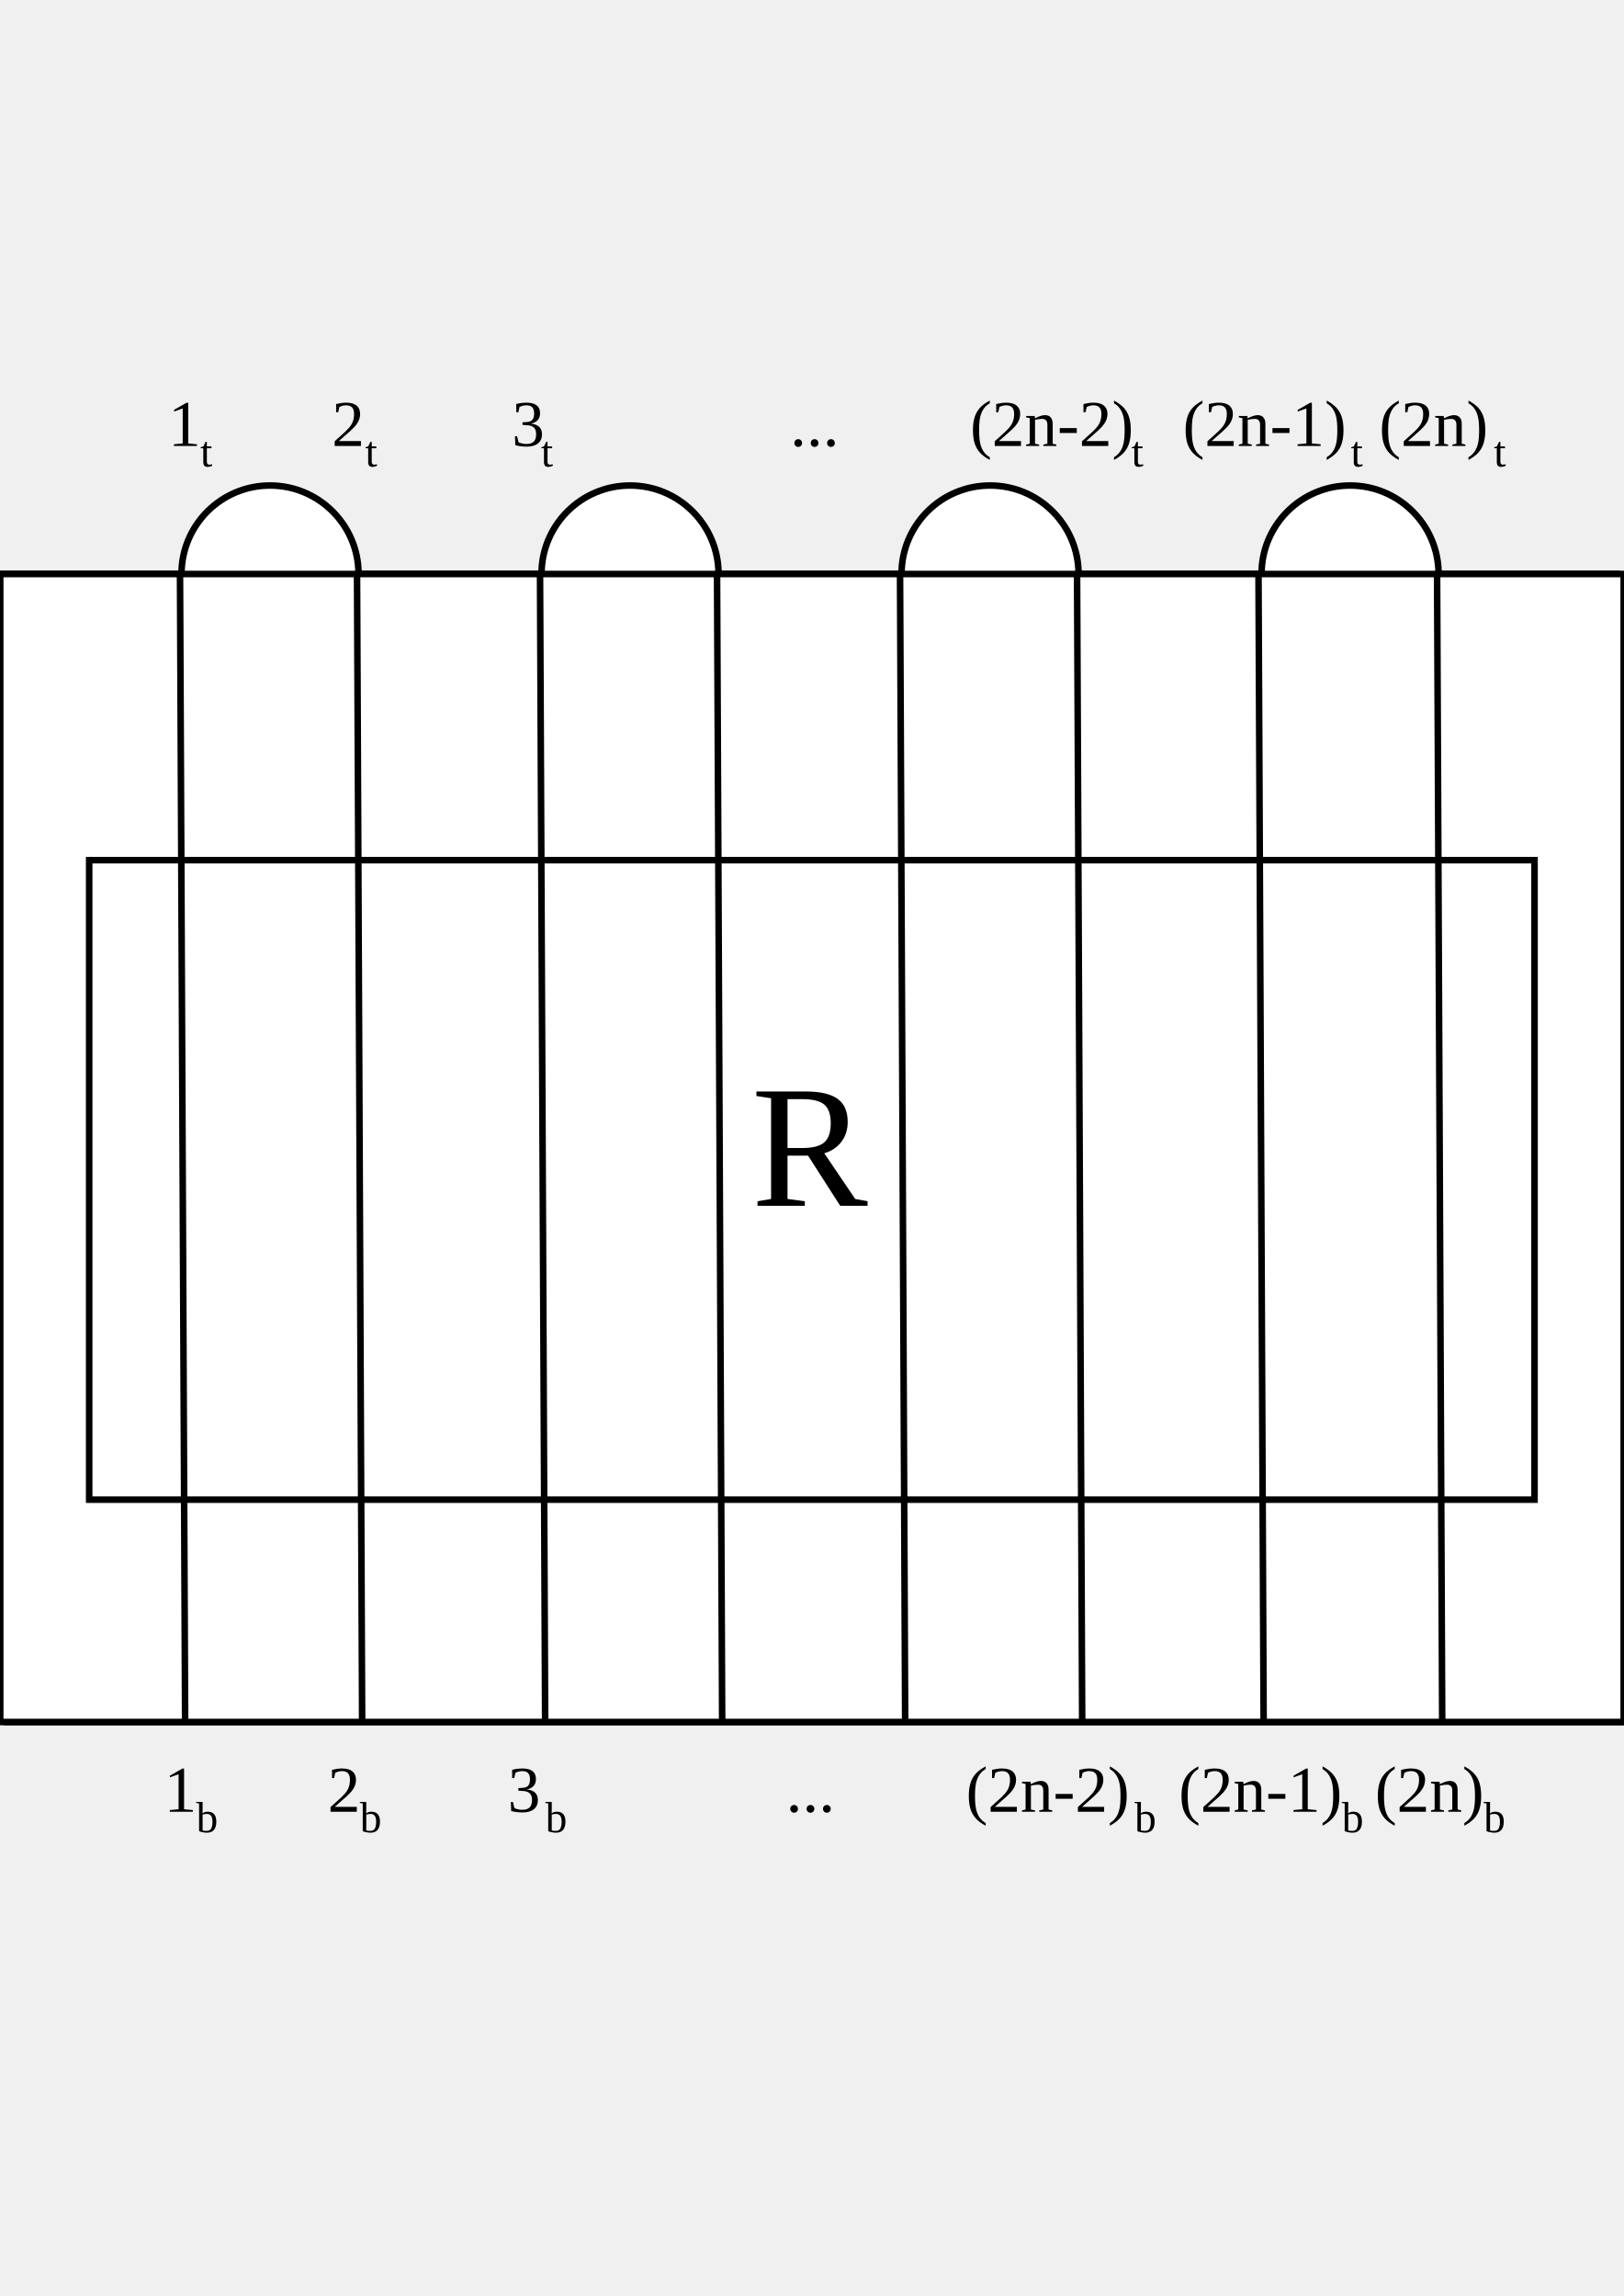
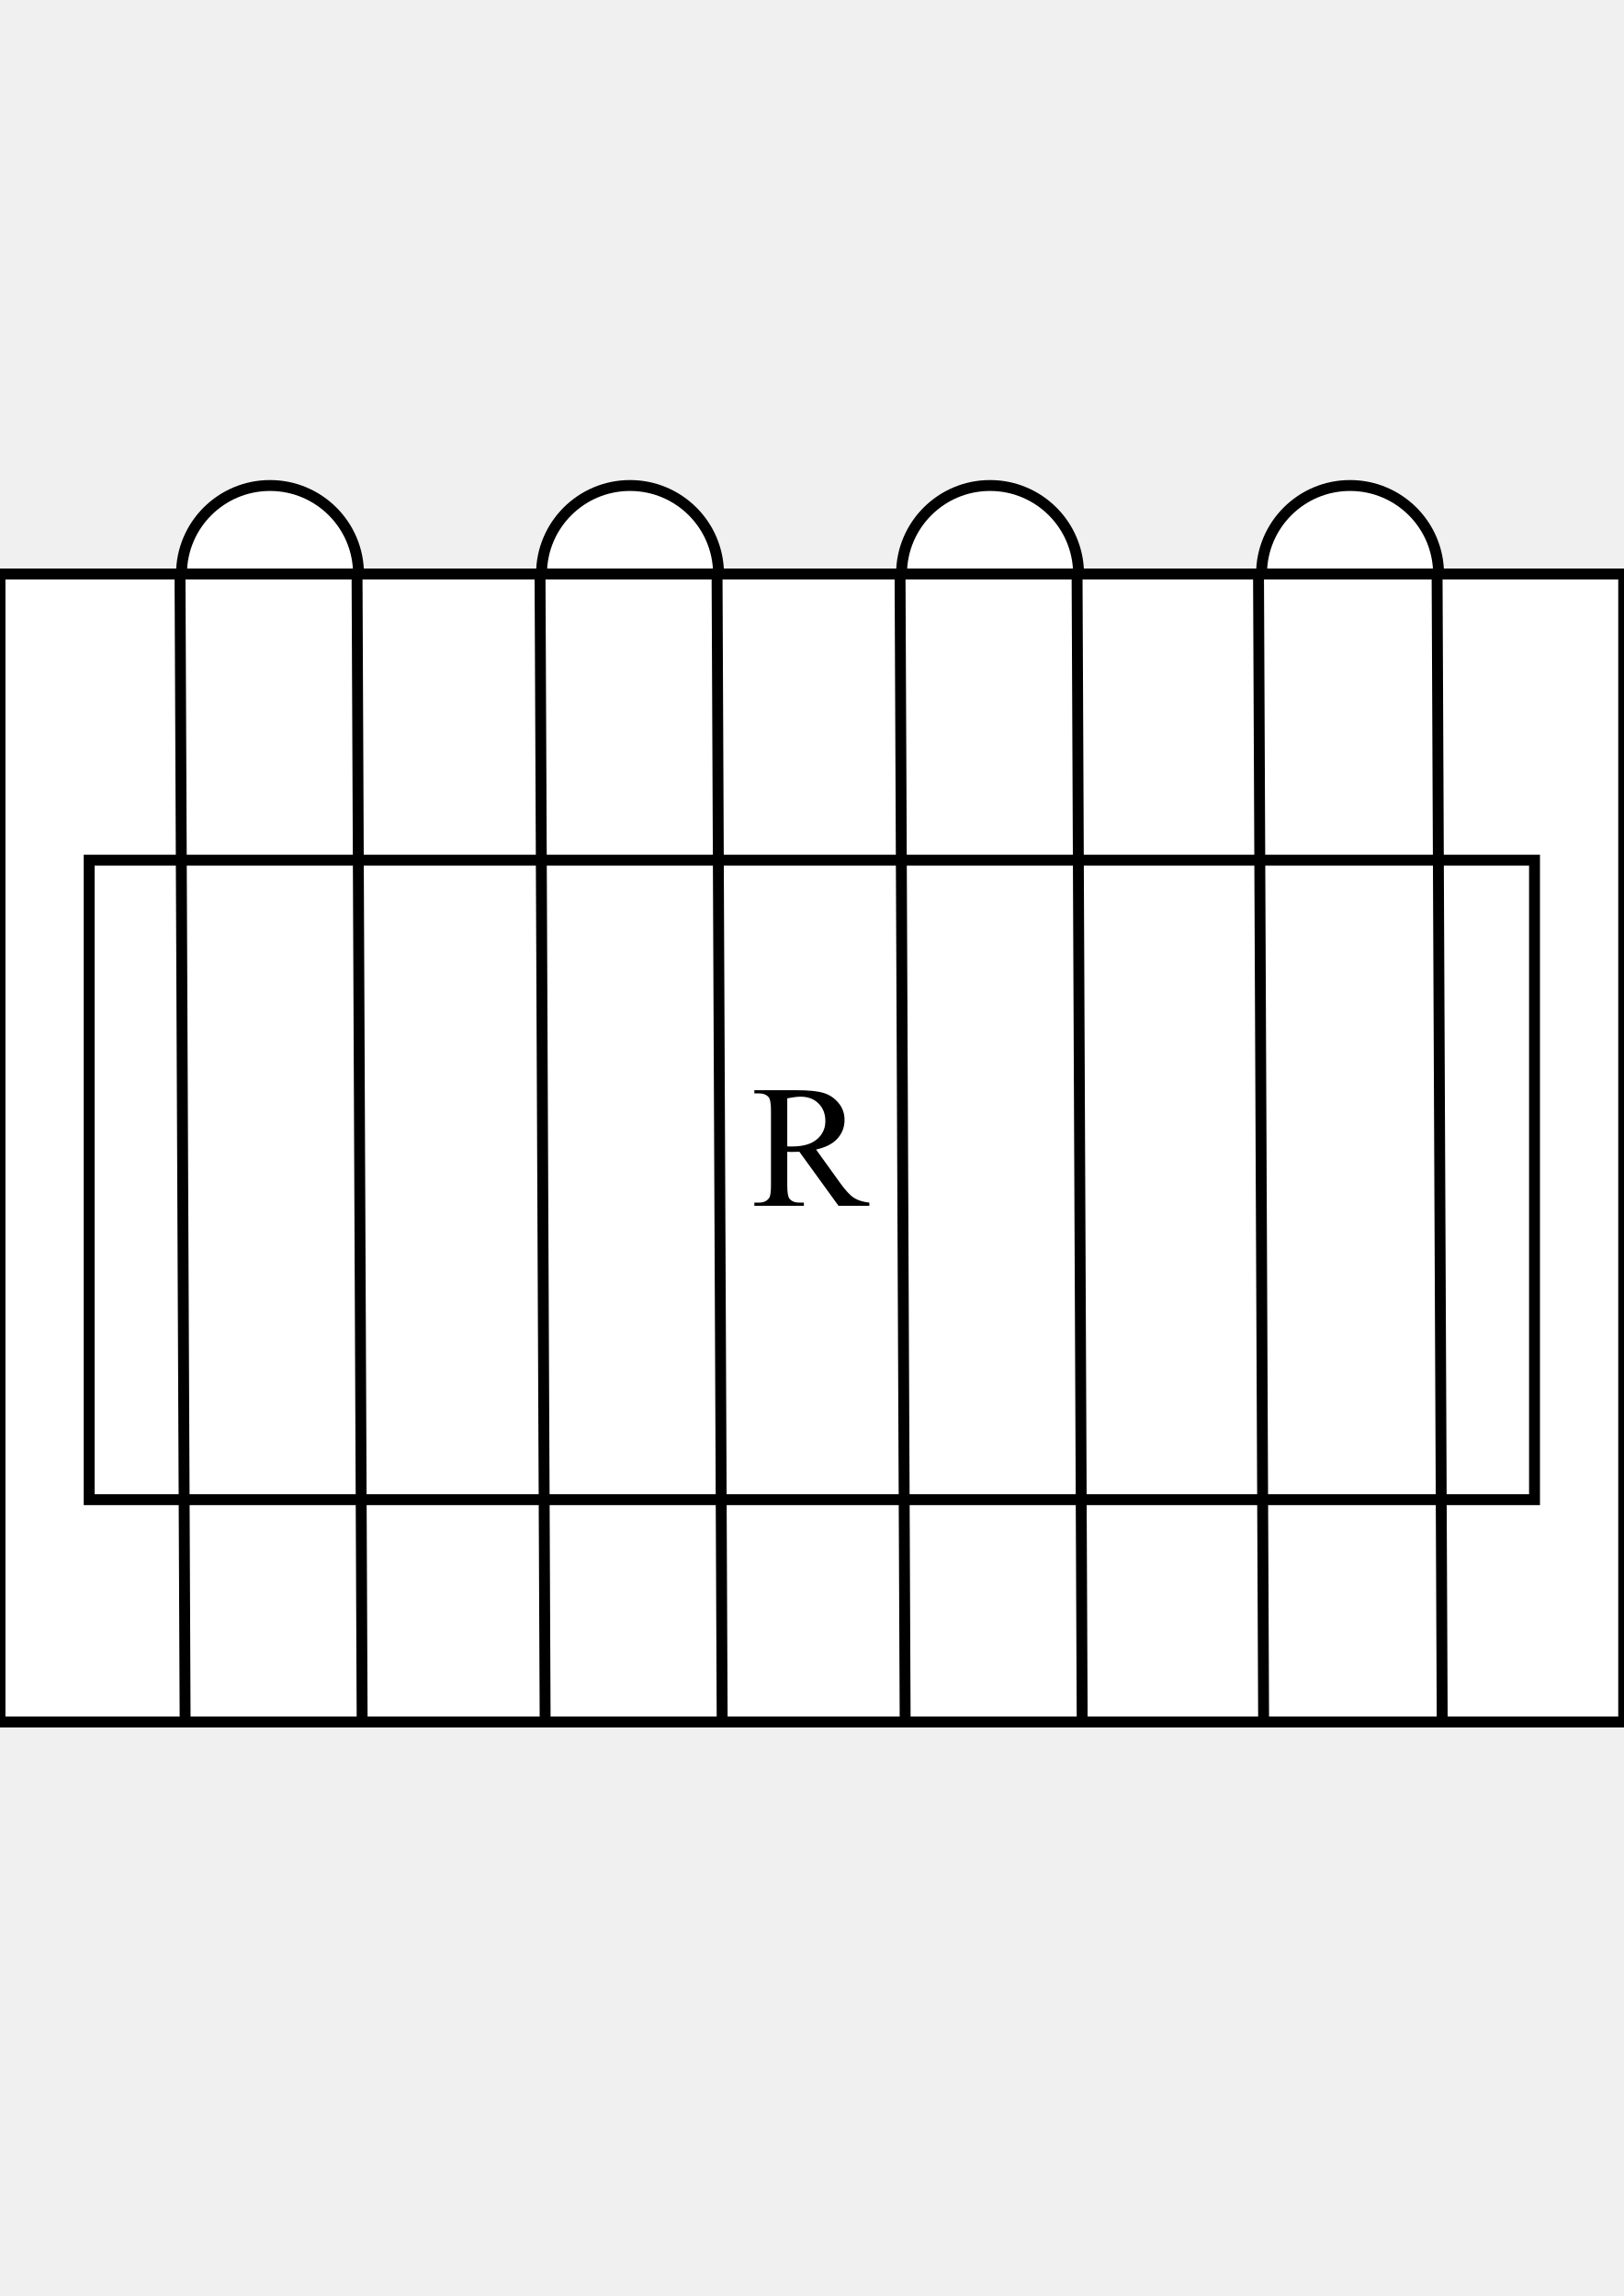
<svg xmlns="http://www.w3.org/2000/svg" width="210mm" height="297mm" viewBox="0 0 744.094 1052.362" id="svg2" version="1.1">
  <defs id="defs4" />
  <g id="layer1">
-     <path style="fill:none;fill-rule:evenodd;stroke:#000000;stroke-width:3;stroke-linecap:butt;stroke-linejoin:miter;stroke-miterlimit:4;stroke-dasharray:none;stroke-opacity:1" d="m 0,263.091 82.492,0 82.492,0 82.492,0 82.492,0 82.492,0 82.492,0 82.492,0 82.492,0 82.492,0" id="path4379" />
-     <path style="fill:none;fill-rule:evenodd;stroke:#000000;stroke-width:3;stroke-linecap:butt;stroke-linejoin:miter;stroke-miterlimit:4;stroke-dasharray:none;stroke-opacity:1" d="m 0,263.091 0,526.181" id="path4383" />
-     <path style="fill:none;fill-rule:evenodd;stroke:#000000;stroke-width:3;stroke-linecap:butt;stroke-linejoin:miter;stroke-miterlimit:4;stroke-dasharray:none;stroke-opacity:1" d="m 744.094,789.272 0,-526.181" id="path4385" />
-     <path style="fill:none;fill-rule:evenodd;stroke:#000000;stroke-width:3;stroke-linecap:butt;stroke-linejoin:miter;stroke-miterlimit:4;stroke-dasharray:none;stroke-opacity:1" d="m 1.663,789.272 82.492,0 82.492,0 82.492,0 82.492,0 82.492,0 82.492,0 82.492,0 82.492,0 82.492,0" id="path4379-3" />
-     <circle style="opacity:1;fill:#ffffff;fill-opacity:1;stroke:#000000;stroke-width:3;stroke-linecap:butt;stroke-linejoin:miter;stroke-miterlimit:4;stroke-dasharray:none;stroke-opacity:1" id="path4479-5" cy="263.091" cx="123.739" r="40.563" />
-     <circle style="opacity:1;fill:#ffffff;fill-opacity:1;stroke:#000000;stroke-width:3;stroke-linecap:butt;stroke-linejoin:miter;stroke-miterlimit:4;stroke-dasharray:none;stroke-opacity:1" id="path4479-5-0" cy="263.091" cx="288.723" r="40.563" />
-     <circle style="opacity:1;fill:#ffffff;fill-opacity:1;stroke:#000000;stroke-width:3;stroke-linecap:butt;stroke-linejoin:miter;stroke-miterlimit:4;stroke-dasharray:none;stroke-opacity:1" id="path4479-5-0-0" cy="263.091" cx="453.708" r="40.563" />
-     <circle style="opacity:1;fill:#ffffff;fill-opacity:1;stroke:#000000;stroke-width:3;stroke-linecap:butt;stroke-linejoin:miter;stroke-miterlimit:4;stroke-dasharray:none;stroke-opacity:1" id="path4479-5-0-8" cy="263.091" cx="618.693" r="40.563" />
-     <rect style="opacity:1;fill:#ffffff;fill-opacity:1;stroke:#000000;stroke-width:3;stroke-linecap:butt;stroke-linejoin:miter;stroke-miterlimit:4;stroke-dasharray:none;stroke-opacity:1" id="rect4481" width="744.094" height="526.181" x="0" y="263.091" />
-     <rect style="opacity:1;fill:#ffffff;fill-opacity:1;stroke:#000000;stroke-width:3;stroke-linecap:butt;stroke-linejoin:miter;stroke-miterlimit:4;stroke-dasharray:none;stroke-opacity:1" id="rect4685" width="662.362" height="293.109" x="40.866" y="394.256" />
-     <text xml:space="preserve" style="font-style:normal;font-variant:normal;font-weight:normal;font-stretch:normal;font-size:30px;line-height:100%;font-family:'Times New Roman';-inkscape-font-specification:'Times New Roman, Normal';text-align:start;letter-spacing:0px;word-spacing:0px;writing-mode:lr-tb;text-anchor:start;fill:#000000;fill-opacity:1;stroke:none;stroke-width:1px;stroke-linecap:butt;stroke-linejoin:miter;stroke-opacity:1" x="77.057" y="204.414" id="text4216">
-       <tspan id="tspan3393" x="77.057" y="204.414">1        2         3               ...        (2n-2)   (2n-1)  (2n)</tspan>
-     </text>
-     <path style="opacity:1;fill:#ffffff;fill-opacity:1;stroke:#000000;stroke-width:3;stroke-linecap:butt;stroke-linejoin:miter;stroke-miterlimit:4;stroke-dasharray:none;stroke-opacity:1" d="M 84.839,789.272 82.492,263.091" id="path4437" />
-     <path style="opacity:1;fill:#ffffff;fill-opacity:1;stroke:#000000;stroke-width:3;stroke-linecap:butt;stroke-linejoin:miter;stroke-miterlimit:4;stroke-dasharray:none;stroke-opacity:1" d="m 165.964,789.272 -2.346,-526.181" id="path4437-4" />
-     <path style="opacity:1;fill:#ffffff;fill-opacity:1;stroke:#000000;stroke-width:3;stroke-linecap:butt;stroke-linejoin:miter;stroke-miterlimit:4;stroke-dasharray:none;stroke-opacity:1" d="m 249.824,789.272 -2.346,-526.181" id="path4437-3" />
-     <path style="opacity:1;fill:#ffffff;fill-opacity:1;stroke:#000000;stroke-width:3;stroke-linecap:butt;stroke-linejoin:miter;stroke-miterlimit:4;stroke-dasharray:none;stroke-opacity:1" d="M 330.949,789.272 328.603,263.091" id="path4437-6" />
-     <path style="opacity:1;fill:#ffffff;fill-opacity:1;stroke:#000000;stroke-width:3;stroke-linecap:butt;stroke-linejoin:miter;stroke-miterlimit:4;stroke-dasharray:none;stroke-opacity:1" d="m 414.808,789.272 -2.346,-526.181" id="path4437-0" />
-     <path style="opacity:1;fill:#ffffff;fill-opacity:1;stroke:#000000;stroke-width:3;stroke-linecap:butt;stroke-linejoin:miter;stroke-miterlimit:4;stroke-dasharray:none;stroke-opacity:1" d="m 495.934,789.272 -2.346,-526.181" id="path4437-2" />
-     <path style="opacity:1;fill:#ffffff;fill-opacity:1;stroke:#000000;stroke-width:3;stroke-linecap:butt;stroke-linejoin:miter;stroke-miterlimit:4;stroke-dasharray:none;stroke-opacity:1" d="M 579.082,789.272 576.736,263.091" id="path4437-49" />
-     <path style="opacity:1;fill:#ffffff;fill-opacity:1;stroke:#000000;stroke-width:3;stroke-linecap:butt;stroke-linejoin:miter;stroke-miterlimit:4;stroke-dasharray:none;stroke-opacity:1" d="m 660.919,789.272 -2.346,-526.181" id="path4437-36" />
-     <text xml:space="preserve" style="font-style:normal;font-variant:normal;font-weight:normal;font-stretch:normal;font-size:20px;line-height:100%;font-family:'Times New Roman';-inkscape-font-specification:'Times New Roman, Normal';text-align:start;letter-spacing:0px;word-spacing:0px;writing-mode:lr-tb;text-anchor:start;fill:#000000;fill-opacity:1;stroke:none;stroke-width:1px;stroke-linecap:butt;stroke-linejoin:miter;stroke-opacity:1" x="91.781" y="213.793" id="text4216-5">
-       <tspan x="91.781" y="213.793" id="tspan3421">t              t               t                                                     t                   t            t</tspan>
-     </text>
-     <path style="opacity:1;fill:#ffffff;fill-opacity:1;stroke:#000000;stroke-width:3;stroke-linecap:butt;stroke-linejoin:miter;stroke-miterlimit:4;stroke-dasharray:none;stroke-opacity:1" d="M 0,263.091 0,394.636 0,526.181 0,657.726 0,789.272" id="path4668" />
-     <text xml:space="preserve" style="font-style:normal;font-variant:normal;font-weight:normal;font-stretch:normal;font-size:80px;line-height:100%;font-family:'Times New Roman';-inkscape-font-specification:'Times New Roman, Normal';text-align:start;letter-spacing:0px;word-spacing:0px;writing-mode:lr-tb;text-anchor:start;fill:#000000;fill-opacity:1;stroke:none;stroke-width:1px;stroke-linecap:butt;stroke-linejoin:miter;stroke-opacity:1" x="344.332" y="552.665" id="text4689">
-       <tspan id="tspan4691" x="344.332" y="552.665">R</tspan>
-     </text>
-     <text xml:space="preserve" style="font-style:normal;font-variant:normal;font-weight:normal;font-stretch:normal;font-size:30px;line-height:100%;font-family:'Times New Roman';-inkscape-font-specification:'Times New Roman, Normal';text-align:start;letter-spacing:0px;word-spacing:0px;writing-mode:lr-tb;text-anchor:start;fill:#000000;fill-opacity:1;stroke:none;stroke-width:1px;stroke-linecap:butt;stroke-linejoin:miter;stroke-opacity:1" x="75.168" y="830.424" id="text4216-6">
-       <tspan id="tspan3393-5" x="75.168" y="830.424">1        2         3               ...        (2n-2)   (2n-1)  (2n)</tspan>
-     </text>
-     <text xml:space="preserve" style="font-style:normal;font-variant:normal;font-weight:normal;font-stretch:normal;font-size:20px;line-height:100%;font-family:'Times New Roman';-inkscape-font-specification:'Times New Roman, Normal';text-align:start;letter-spacing:0px;word-spacing:0px;writing-mode:lr-tb;text-anchor:start;fill:#000000;fill-opacity:1;stroke:none;stroke-width:1px;stroke-linecap:butt;stroke-linejoin:miter;stroke-opacity:1" x="89.893" y="839.803" id="text4216-5-4">
-       <tspan x="89.893" y="839.803" id="tspan3421-0">b             b               b                                                    b                 b           b</tspan>
-     </text>
+     <circle style="opacity:1;fill:#ffffff;fill-opacity:1;stroke:#000000;stroke-width:5;stroke-linecap:butt;stroke-linejoin:miter;stroke-miterlimit:4;stroke-dasharray:none;stroke-opacity:1" id="path4479-5" cy="263.091" cx="123.739" r="40.563" />
+     <circle style="opacity:1;fill:#ffffff;fill-opacity:1;stroke:#000000;stroke-width:5;stroke-linecap:butt;stroke-linejoin:miter;stroke-miterlimit:4;stroke-dasharray:none;stroke-opacity:1" id="path4479-5-0" cy="263.091" cx="288.723" r="40.563" />
+     <circle style="opacity:1;fill:#ffffff;fill-opacity:1;stroke:#000000;stroke-width:5;stroke-linecap:butt;stroke-linejoin:miter;stroke-miterlimit:4;stroke-dasharray:none;stroke-opacity:1" id="path4479-5-0-0" cy="263.091" cx="453.708" r="40.563" />
+     <circle style="opacity:1;fill:#ffffff;fill-opacity:1;stroke:#000000;stroke-width:5;stroke-linecap:butt;stroke-linejoin:miter;stroke-miterlimit:4;stroke-dasharray:none;stroke-opacity:1" id="path4479-5-0-8" cy="263.091" cx="618.693" r="40.563" />
+     <rect style="opacity:1;fill:#ffffff;fill-opacity:1;stroke:#000000;stroke-width:5;stroke-linecap:butt;stroke-linejoin:miter;stroke-miterlimit:4;stroke-dasharray:none;stroke-opacity:1" id="rect4481" width="744.094" height="526.181" x="0" y="263.091" />
+     <rect style="opacity:1;fill:#ffffff;fill-opacity:1;stroke:#000000;stroke-width:5;stroke-linecap:butt;stroke-linejoin:miter;stroke-miterlimit:4;stroke-dasharray:none;stroke-opacity:1" id="rect4685" width="662.362" height="293.109" x="40.866" y="394.256" />
+     <path style="opacity:1;fill:#ffffff;fill-opacity:1;stroke:#000000;stroke-width:5;stroke-linecap:butt;stroke-linejoin:miter;stroke-miterlimit:4;stroke-dasharray:none;stroke-opacity:1" d="M 84.839,789.272 82.492,263.091" id="path4437" />
+     <path style="opacity:1;fill:#ffffff;fill-opacity:1;stroke:#000000;stroke-width:5;stroke-linecap:butt;stroke-linejoin:miter;stroke-miterlimit:4;stroke-dasharray:none;stroke-opacity:1" d="m 165.964,789.272 -2.346,-526.181" id="path4437-4" />
+     <path style="opacity:1;fill:#ffffff;fill-opacity:1;stroke:#000000;stroke-width:5;stroke-linecap:butt;stroke-linejoin:miter;stroke-miterlimit:4;stroke-dasharray:none;stroke-opacity:1" d="m 249.824,789.272 -2.346,-526.181" id="path4437-3" />
+     <path style="opacity:1;fill:#ffffff;fill-opacity:1;stroke:#000000;stroke-width:5;stroke-linecap:butt;stroke-linejoin:miter;stroke-miterlimit:4;stroke-dasharray:none;stroke-opacity:1" d="M 330.949,789.272 328.603,263.091" id="path4437-6" />
+     <path style="opacity:1;fill:#ffffff;fill-opacity:1;stroke:#000000;stroke-width:5;stroke-linecap:butt;stroke-linejoin:miter;stroke-miterlimit:4;stroke-dasharray:none;stroke-opacity:1" d="m 414.808,789.272 -2.346,-526.181" id="path4437-0" />
+     <path style="opacity:1;fill:#ffffff;fill-opacity:1;stroke:#000000;stroke-width:5;stroke-linecap:butt;stroke-linejoin:miter;stroke-miterlimit:4;stroke-dasharray:none;stroke-opacity:1" d="m 495.934,789.272 -2.346,-526.181" id="path4437-2" />
+     <path style="opacity:1;fill:#ffffff;fill-opacity:1;stroke:#000000;stroke-width:5;stroke-linecap:butt;stroke-linejoin:miter;stroke-miterlimit:4;stroke-dasharray:none;stroke-opacity:1" d="M 579.082,789.272 576.736,263.091" id="path4437-49" />
+     <path style="opacity:1;fill:#ffffff;fill-opacity:1;stroke:#000000;stroke-width:5;stroke-linecap:butt;stroke-linejoin:miter;stroke-miterlimit:4;stroke-dasharray:none;stroke-opacity:1" d="m 660.919,789.272 -2.346,-526.181" id="path4437-36" />
+     <g style="font-style:normal;font-variant:normal;font-weight:normal;font-stretch:normal;font-size:80px;line-height:100%;font-family:'Times New Roman';-inkscape-font-specification:'Times New Roman, Normal';text-align:start;letter-spacing:0px;word-spacing:0px;writing-mode:lr-tb;text-anchor:start;fill:#000000;fill-opacity:1;stroke:none;stroke-width:1px;stroke-linecap:butt;stroke-linejoin:miter;stroke-opacity:1" id="text4689">
+       <path d="m 398.395,552.665 -14.141,0 -17.93,-24.766 q -1.992,0.078 -3.242,0.078 -0.508,0 -1.094,0 -0.586,-0.039 -1.211,-0.078 l 0,15.391 q 0,5 1.094,6.211 1.484,1.719 4.453,1.719 l 2.07,0 0,1.445 -22.695,0 0,-1.445 1.992,0 q 3.359,0 4.805,-2.188 0.82,-1.211 0.82,-5.742 l 0,-34.219 q 0,-5 -1.094,-6.211 -1.523,-1.719 -4.531,-1.719 l -1.992,0 0,-1.445 19.297,0 q 8.438,0 12.422,1.25 4.023,1.211 6.797,4.531 2.812,3.281 2.812,7.852 0,4.883 -3.203,8.477 -3.164,3.594 -9.844,5.078 l 10.938,15.195 q 3.75,5.234 6.445,6.953 2.695,1.719 7.031,2.188 l 0,1.445 z M 360.778,525.439 q 0.742,0 1.289,0.039 0.547,0 0.898,0 7.578,0 11.406,-3.281 3.867,-3.281 3.867,-8.359 0,-4.961 -3.125,-8.047 -3.086,-3.125 -8.203,-3.125 -2.266,0 -6.133,0.742 l 0,22.031 z" style="" id="path3363" />
+     </g>
  </g>
</svg>
